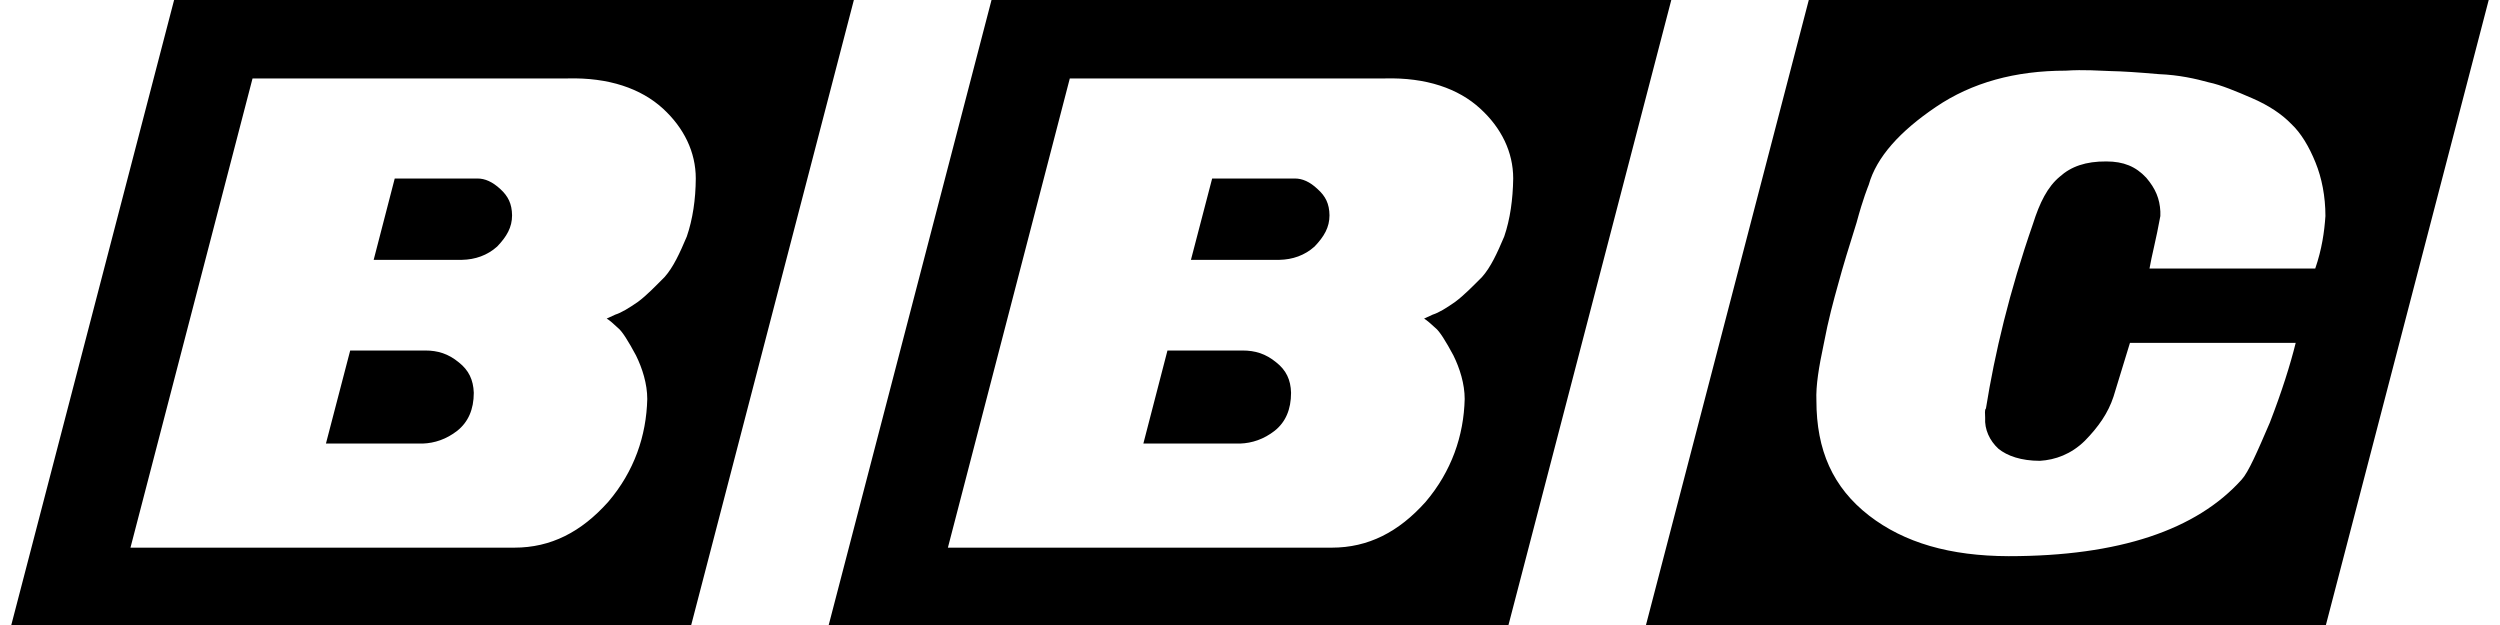
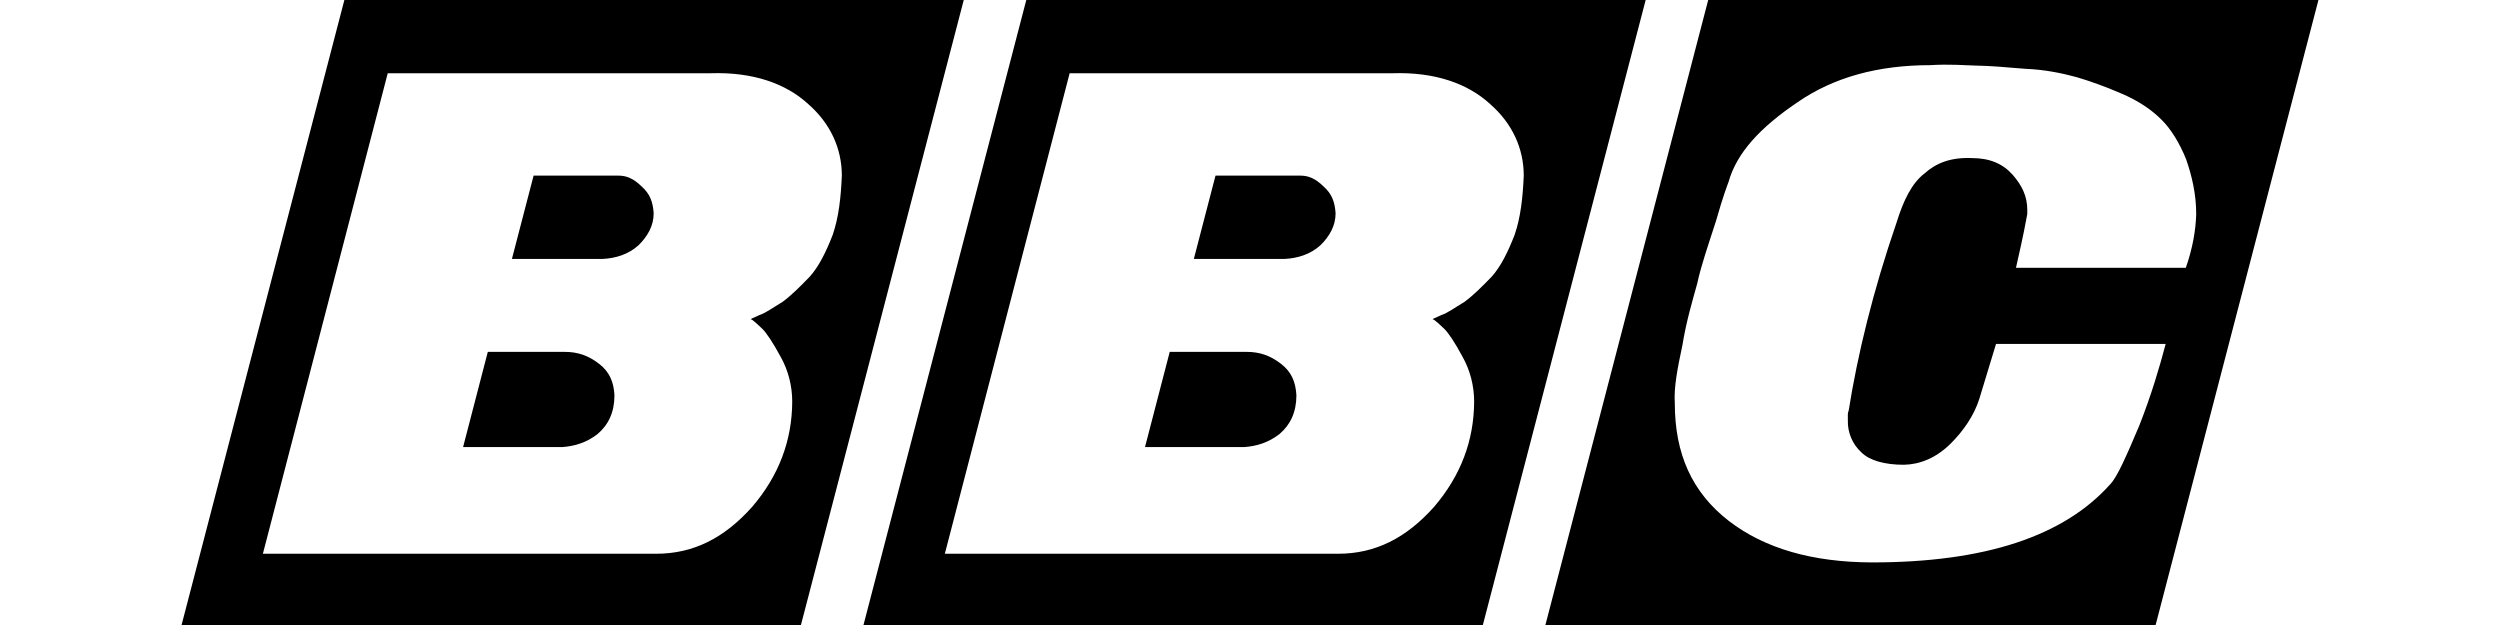
<svg xmlns="http://www.w3.org/2000/svg" width="64" height="16" viewBox="0 0 64 16">
-   <path fill-rule="nonzero" fill="rgb(0%, 0%, 0%)" fill-opacity="1" d="M 6.465 2.008 L 14.527 2.008 C 15.586 1.98 16.41 2.266 16.973 2.781 C 17.508 3.273 17.812 3.891 17.812 4.57 C 17.809 5.102 17.734 5.613 17.582 6.055 C 17.402 6.48 17.238 6.84 17.012 7.094 C 16.781 7.324 16.559 7.559 16.332 7.727 C 16.094 7.891 15.91 8.004 15.75 8.055 L 15.531 8.156 C 15.602 8.195 15.707 8.289 15.82 8.395 C 15.926 8.477 16.086 8.734 16.281 9.098 C 16.445 9.43 16.57 9.828 16.57 10.215 C 16.547 11.156 16.238 12.066 15.57 12.848 C 14.879 13.621 14.102 14.02 13.168 14.02 L 3.34 14.02 Z M 10.105 4.57 L 9.566 6.652 L 11.828 6.652 C 12.164 6.645 12.473 6.539 12.727 6.312 C 12.973 6.055 13.109 5.82 13.109 5.512 C 13.105 5.215 13.008 5.023 12.809 4.84 C 12.605 4.652 12.414 4.57 12.227 4.57 Z M 8.965 8.973 L 8.344 11.355 L 10.824 11.355 C 11.125 11.344 11.426 11.246 11.707 11.027 C 11.984 10.805 12.129 10.484 12.129 10.055 C 12.117 9.723 12 9.477 11.746 9.277 C 11.477 9.055 11.207 8.973 10.887 8.973 Z M 8.992 16 L 17.695 16 L 21.859 0 L 4.457 0 L 0.289 16 Z M 27.387 2.008 L 35.453 2.008 C 36.512 1.98 37.336 2.266 37.895 2.781 C 38.434 3.273 38.738 3.891 38.738 4.57 C 38.73 5.102 38.66 5.613 38.508 6.055 C 38.328 6.48 38.164 6.84 37.938 7.094 C 37.707 7.324 37.48 7.559 37.254 7.727 C 37.02 7.891 36.836 8.004 36.676 8.055 L 36.457 8.156 C 36.523 8.195 36.633 8.289 36.746 8.395 C 36.852 8.477 37.012 8.734 37.207 9.098 C 37.371 9.43 37.496 9.828 37.496 10.215 C 37.473 11.156 37.16 12.066 36.496 12.848 C 35.805 13.621 35.027 14.02 34.094 14.02 L 24.266 14.02 Z M 31.031 4.57 L 30.488 6.652 L 32.754 6.652 C 33.09 6.645 33.398 6.539 33.652 6.312 C 33.898 6.055 34.035 5.82 34.035 5.512 C 34.031 5.215 33.934 5.023 33.73 4.84 C 33.531 4.652 33.34 4.57 33.152 4.57 Z M 29.887 8.973 L 29.27 11.355 L 31.75 11.355 C 32.051 11.344 32.352 11.246 32.633 11.027 C 32.91 10.805 33.051 10.484 33.051 10.055 C 33.043 9.723 32.926 9.477 32.672 9.277 C 32.402 9.055 32.133 8.973 31.809 8.973 Z M 29.914 16 L 38.617 16 L 42.785 0 L 25.383 0 L 21.215 16 Z M 52.883 1.809 C 53.355 1.777 53.75 1.812 54.043 1.82 C 54.309 1.824 54.746 1.852 55.266 1.898 C 55.781 1.918 56.211 2.016 56.547 2.109 C 56.852 2.172 57.254 2.34 57.668 2.52 C 58.078 2.699 58.41 2.918 58.656 3.172 C 58.906 3.406 59.113 3.754 59.277 4.16 C 59.438 4.555 59.531 5.027 59.531 5.531 C 59.504 5.93 59.441 6.379 59.27 6.875 L 55.027 6.875 C 55.082 6.551 55.199 6.121 55.305 5.531 L 55.305 5.414 C 55.289 5.09 55.184 4.832 54.945 4.551 C 54.676 4.262 54.363 4.133 53.922 4.133 C 53.395 4.129 53.02 4.262 52.73 4.523 C 52.418 4.781 52.215 5.188 52.043 5.734 C 51.441 7.465 51.066 9.043 50.84 10.457 C 50.801 10.496 50.82 10.59 50.82 10.695 C 50.801 10.992 50.934 11.281 51.16 11.488 C 51.387 11.672 51.742 11.797 52.223 11.797 C 52.613 11.773 53.02 11.629 53.371 11.285 C 53.723 10.926 53.969 10.57 54.105 10.156 L 54.527 8.777 L 58.77 8.777 C 58.633 9.332 58.414 10.027 58.109 10.816 C 57.785 11.57 57.559 12.09 57.387 12.277 C 56.23 13.566 54.25 14.238 51.422 14.238 C 49.918 14.234 48.75 13.895 47.848 13.199 C 46.918 12.477 46.5 11.523 46.5 10.254 C 46.484 9.871 46.562 9.398 46.688 8.805 C 46.805 8.184 46.938 7.699 47.059 7.266 C 47.18 6.816 47.336 6.309 47.527 5.703 C 47.699 5.066 47.824 4.773 47.84 4.73 C 48.039 4.02 48.641 3.359 49.559 2.738 C 50.48 2.113 51.59 1.809 52.883 1.809 Z M 50.84 16 L 59.543 16 L 63.711 0 L 46.305 0 L 42.137 16 " />
+   <path fill-rule="nonzero" fill="rgb(0%, 0%, 0%)" fill-opacity="1" d="M 9.926 1.875 L 18.191 1.875 C 19.277 1.84 20.117 2.137 20.691 2.664 C 21.258 3.16 21.551 3.801 21.551 4.496 C 21.527 5.051 21.473 5.562 21.316 6.016 C 21.145 6.453 20.965 6.82 20.73 7.082 C 20.48 7.34 20.266 7.555 20.035 7.727 C 19.781 7.879 19.605 8.012 19.441 8.066 L 19.215 8.168 C 19.281 8.191 19.395 8.305 19.512 8.414 C 19.613 8.512 19.785 8.762 19.984 9.133 C 20.18 9.48 20.281 9.883 20.281 10.281 C 20.277 11.273 19.941 12.176 19.254 12.977 C 18.543 13.773 17.754 14.176 16.797 14.176 L 6.73 14.176 Z M 13.66 4.496 L 13.105 6.629 L 15.422 6.629 C 15.762 6.613 16.086 6.512 16.344 6.281 C 16.582 6.047 16.734 5.777 16.734 5.461 C 16.715 5.16 16.633 4.957 16.426 4.773 C 16.203 4.555 16.023 4.496 15.832 4.496 Z M 12.488 9.008 L 11.855 11.445 L 14.398 11.445 C 14.703 11.422 15.012 11.336 15.301 11.109 C 15.578 10.871 15.73 10.551 15.73 10.117 C 15.711 9.773 15.602 9.52 15.34 9.316 C 15.059 9.098 14.785 9.008 14.457 9.008 Z M 12.574 16 L 20.504 16 L 24.672 0 L 8.816 0 L 4.648 16 Z M 27.383 1.875 L 35.648 1.875 C 36.734 1.84 37.574 2.137 38.148 2.664 C 38.715 3.16 39.008 3.801 39.008 4.496 C 38.984 5.051 38.93 5.562 38.773 6.016 C 38.602 6.453 38.422 6.82 38.188 7.082 C 37.938 7.34 37.723 7.555 37.492 7.727 C 37.238 7.879 37.062 8.012 36.898 8.066 L 36.672 8.168 C 36.738 8.191 36.852 8.305 36.969 8.414 C 37.074 8.512 37.242 8.762 37.441 9.133 C 37.637 9.48 37.738 9.883 37.738 10.281 C 37.734 11.273 37.398 12.176 36.711 12.977 C 36 13.773 35.211 14.176 34.254 14.176 L 24.188 14.176 Z M 31.117 4.496 L 30.562 6.629 L 32.879 6.629 C 33.219 6.613 33.543 6.512 33.801 6.281 C 34.039 6.047 34.191 5.777 34.191 5.461 C 34.172 5.16 34.09 4.957 33.883 4.773 C 33.66 4.555 33.48 4.496 33.289 4.496 Z M 29.945 9.008 L 29.312 11.445 L 31.855 11.445 C 32.16 11.422 32.469 11.336 32.758 11.109 C 33.035 10.871 33.188 10.551 33.188 10.117 C 33.168 9.773 33.059 9.52 32.797 9.316 C 32.516 9.098 32.242 9.008 31.914 9.008 Z M 30.031 16 L 37.961 16 L 42.129 0 L 26.273 0 L 22.105 16 Z M 49.414 1.668 C 49.898 1.637 50.305 1.672 50.605 1.68 C 50.898 1.684 51.32 1.715 51.855 1.762 C 52.363 1.781 52.824 1.883 53.168 1.977 C 53.48 2.07 53.891 2.211 54.316 2.398 C 54.73 2.574 55.078 2.805 55.332 3.062 C 55.57 3.293 55.797 3.66 55.965 4.078 C 56.109 4.492 56.223 4.961 56.223 5.48 C 56.211 5.891 56.133 6.352 55.957 6.855 L 51.609 6.855 C 51.684 6.512 51.789 6.082 51.898 5.48 L 51.898 5.359 C 51.895 5.031 51.773 4.762 51.527 4.477 C 51.27 4.188 50.934 4.047 50.48 4.047 C 49.93 4.023 49.555 4.18 49.262 4.445 C 48.945 4.688 48.73 5.125 48.555 5.688 C 47.945 7.461 47.555 9.074 47.324 10.523 C 47.297 10.562 47.305 10.66 47.305 10.77 C 47.297 11.066 47.418 11.367 47.652 11.582 C 47.863 11.789 48.246 11.898 48.738 11.898 C 49.145 11.891 49.555 11.727 49.918 11.375 C 50.27 11.027 50.531 10.641 50.668 10.219 L 51.098 8.805 L 55.441 8.805 C 55.289 9.383 55.082 10.09 54.766 10.895 C 54.426 11.695 54.207 12.199 54.027 12.391 C 52.84 13.727 50.816 14.398 47.918 14.398 C 46.391 14.391 45.18 14.043 44.258 13.336 C 43.312 12.602 42.875 11.617 42.875 10.32 C 42.848 9.922 42.941 9.441 43.07 8.836 C 43.172 8.207 43.328 7.699 43.449 7.258 C 43.551 6.785 43.73 6.277 43.93 5.656 C 44.113 5.008 44.234 4.703 44.25 4.66 C 44.461 3.906 45.07 3.258 46.012 2.621 C 46.945 1.973 48.09 1.668 49.414 1.668 Z M 47.371 16 L 55.184 16 L 59.352 0 L 43.73 0 L 39.562 16 " />
</svg>
